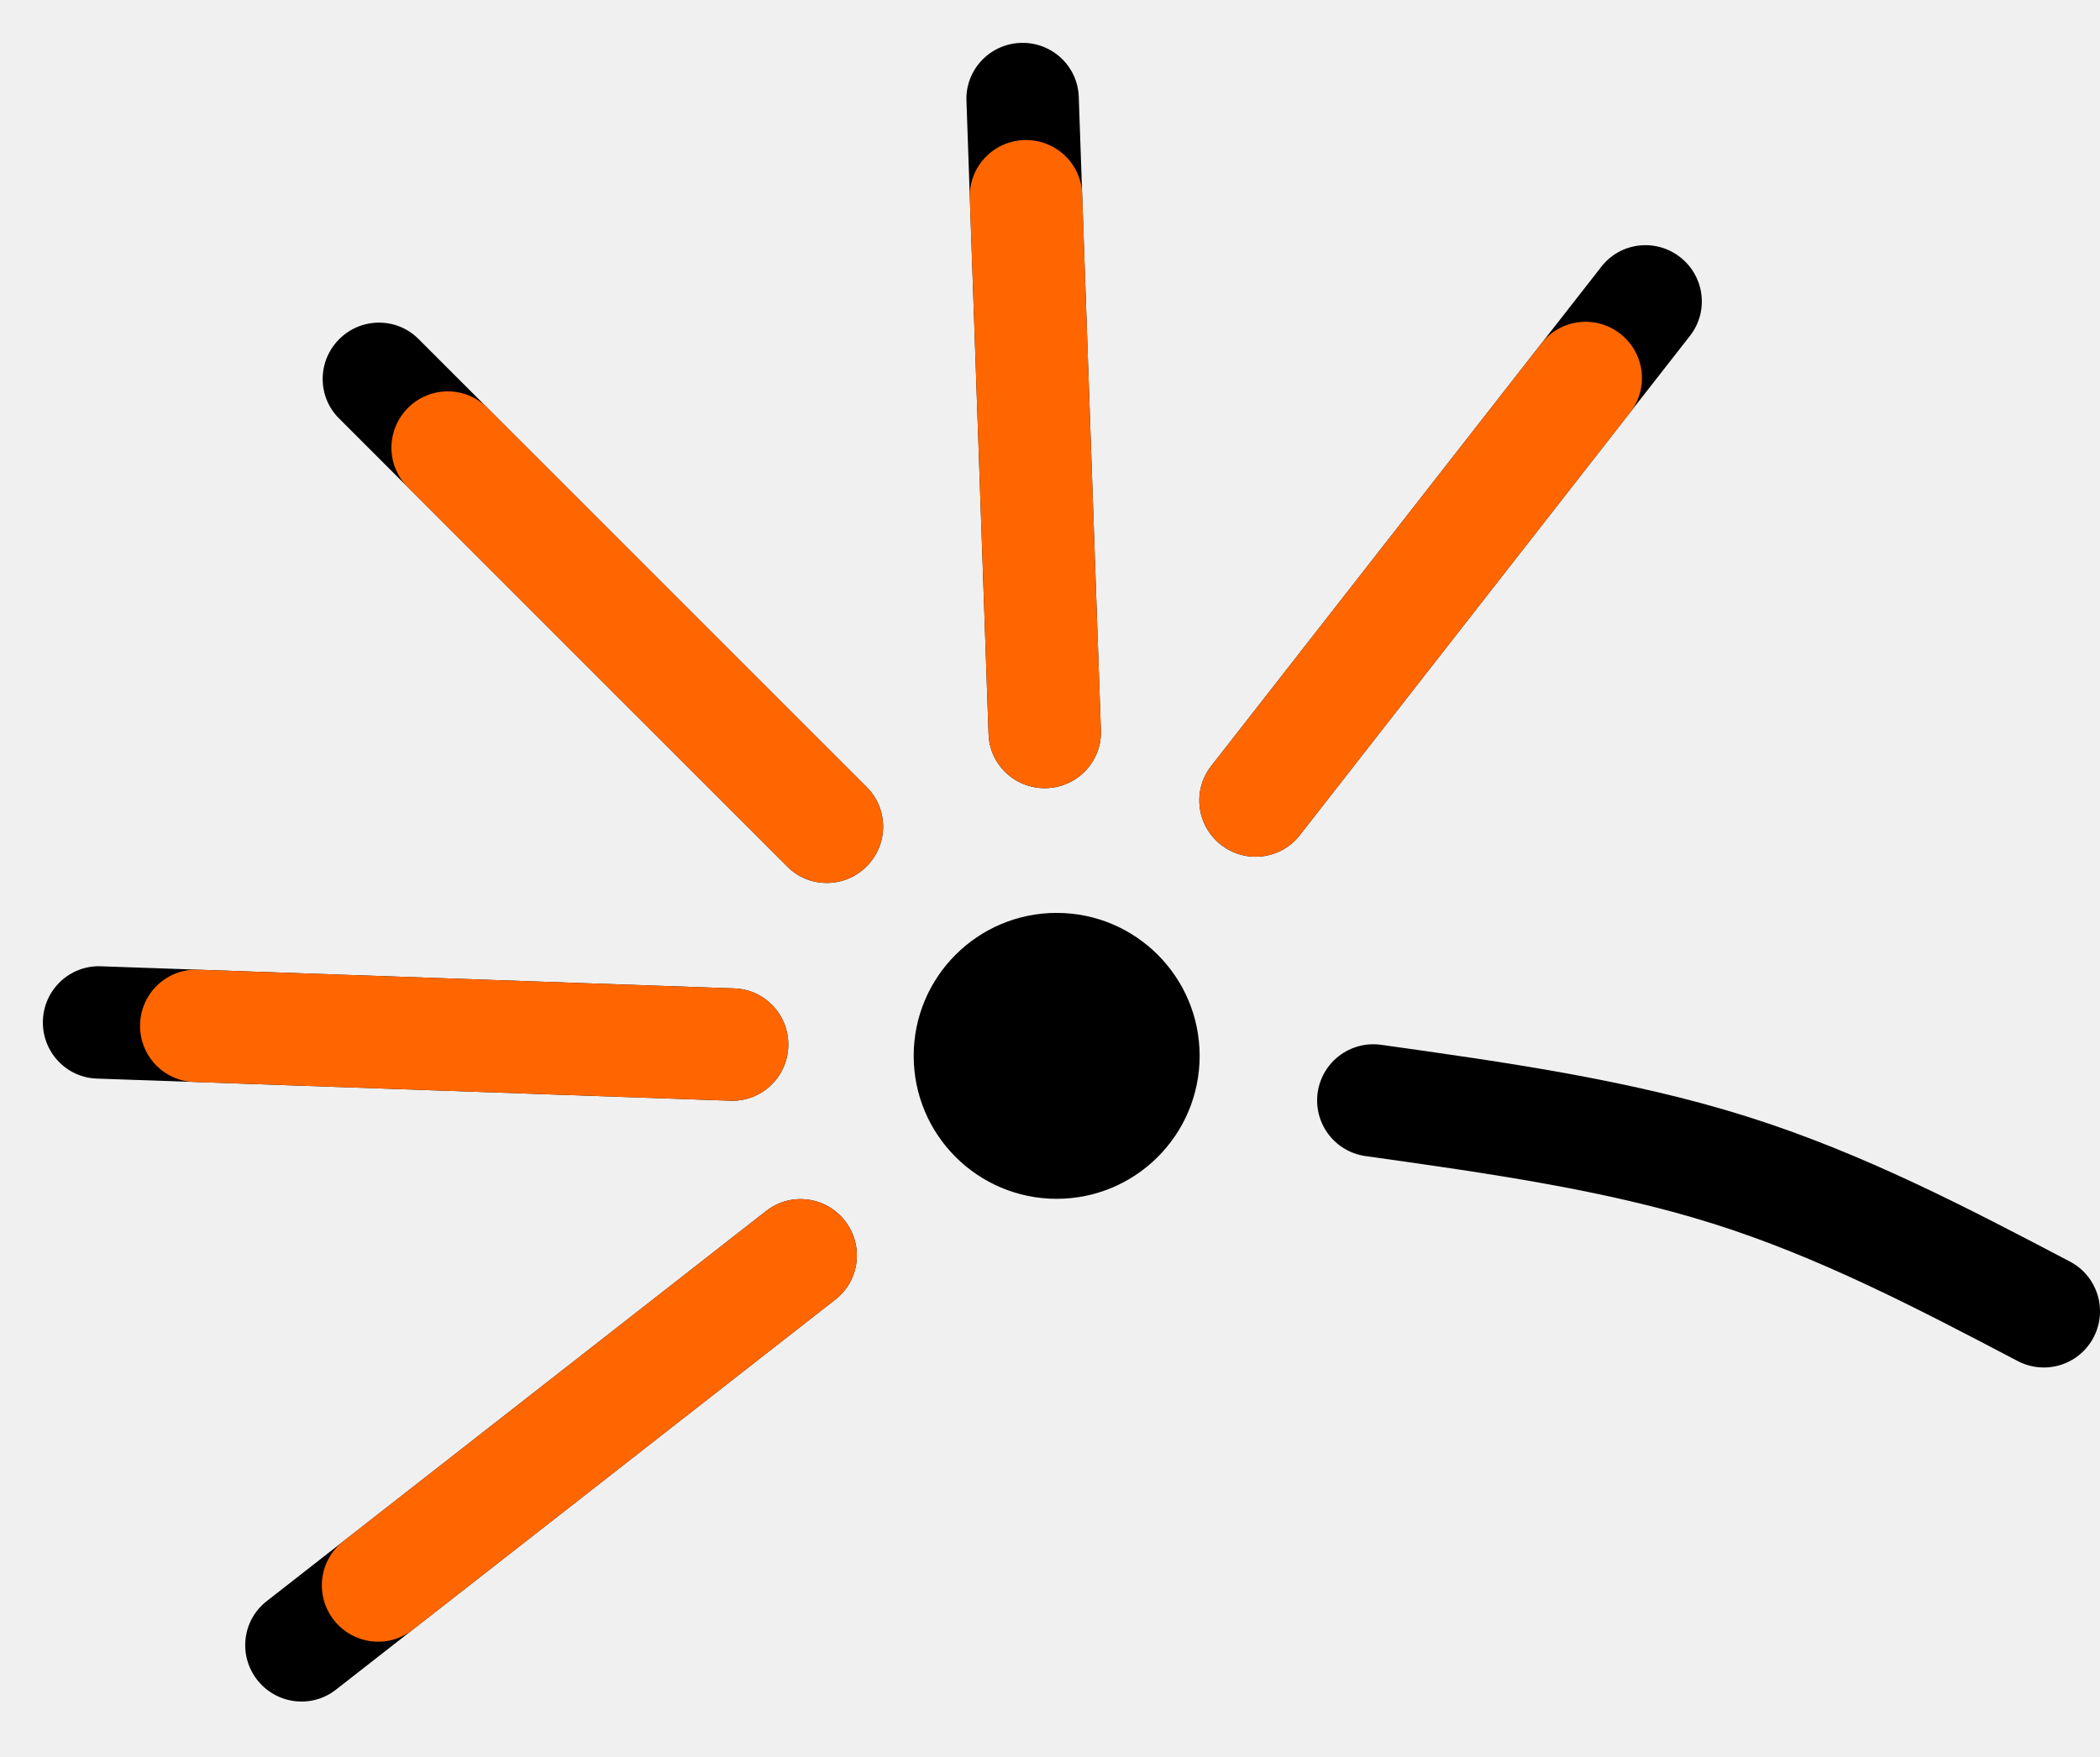
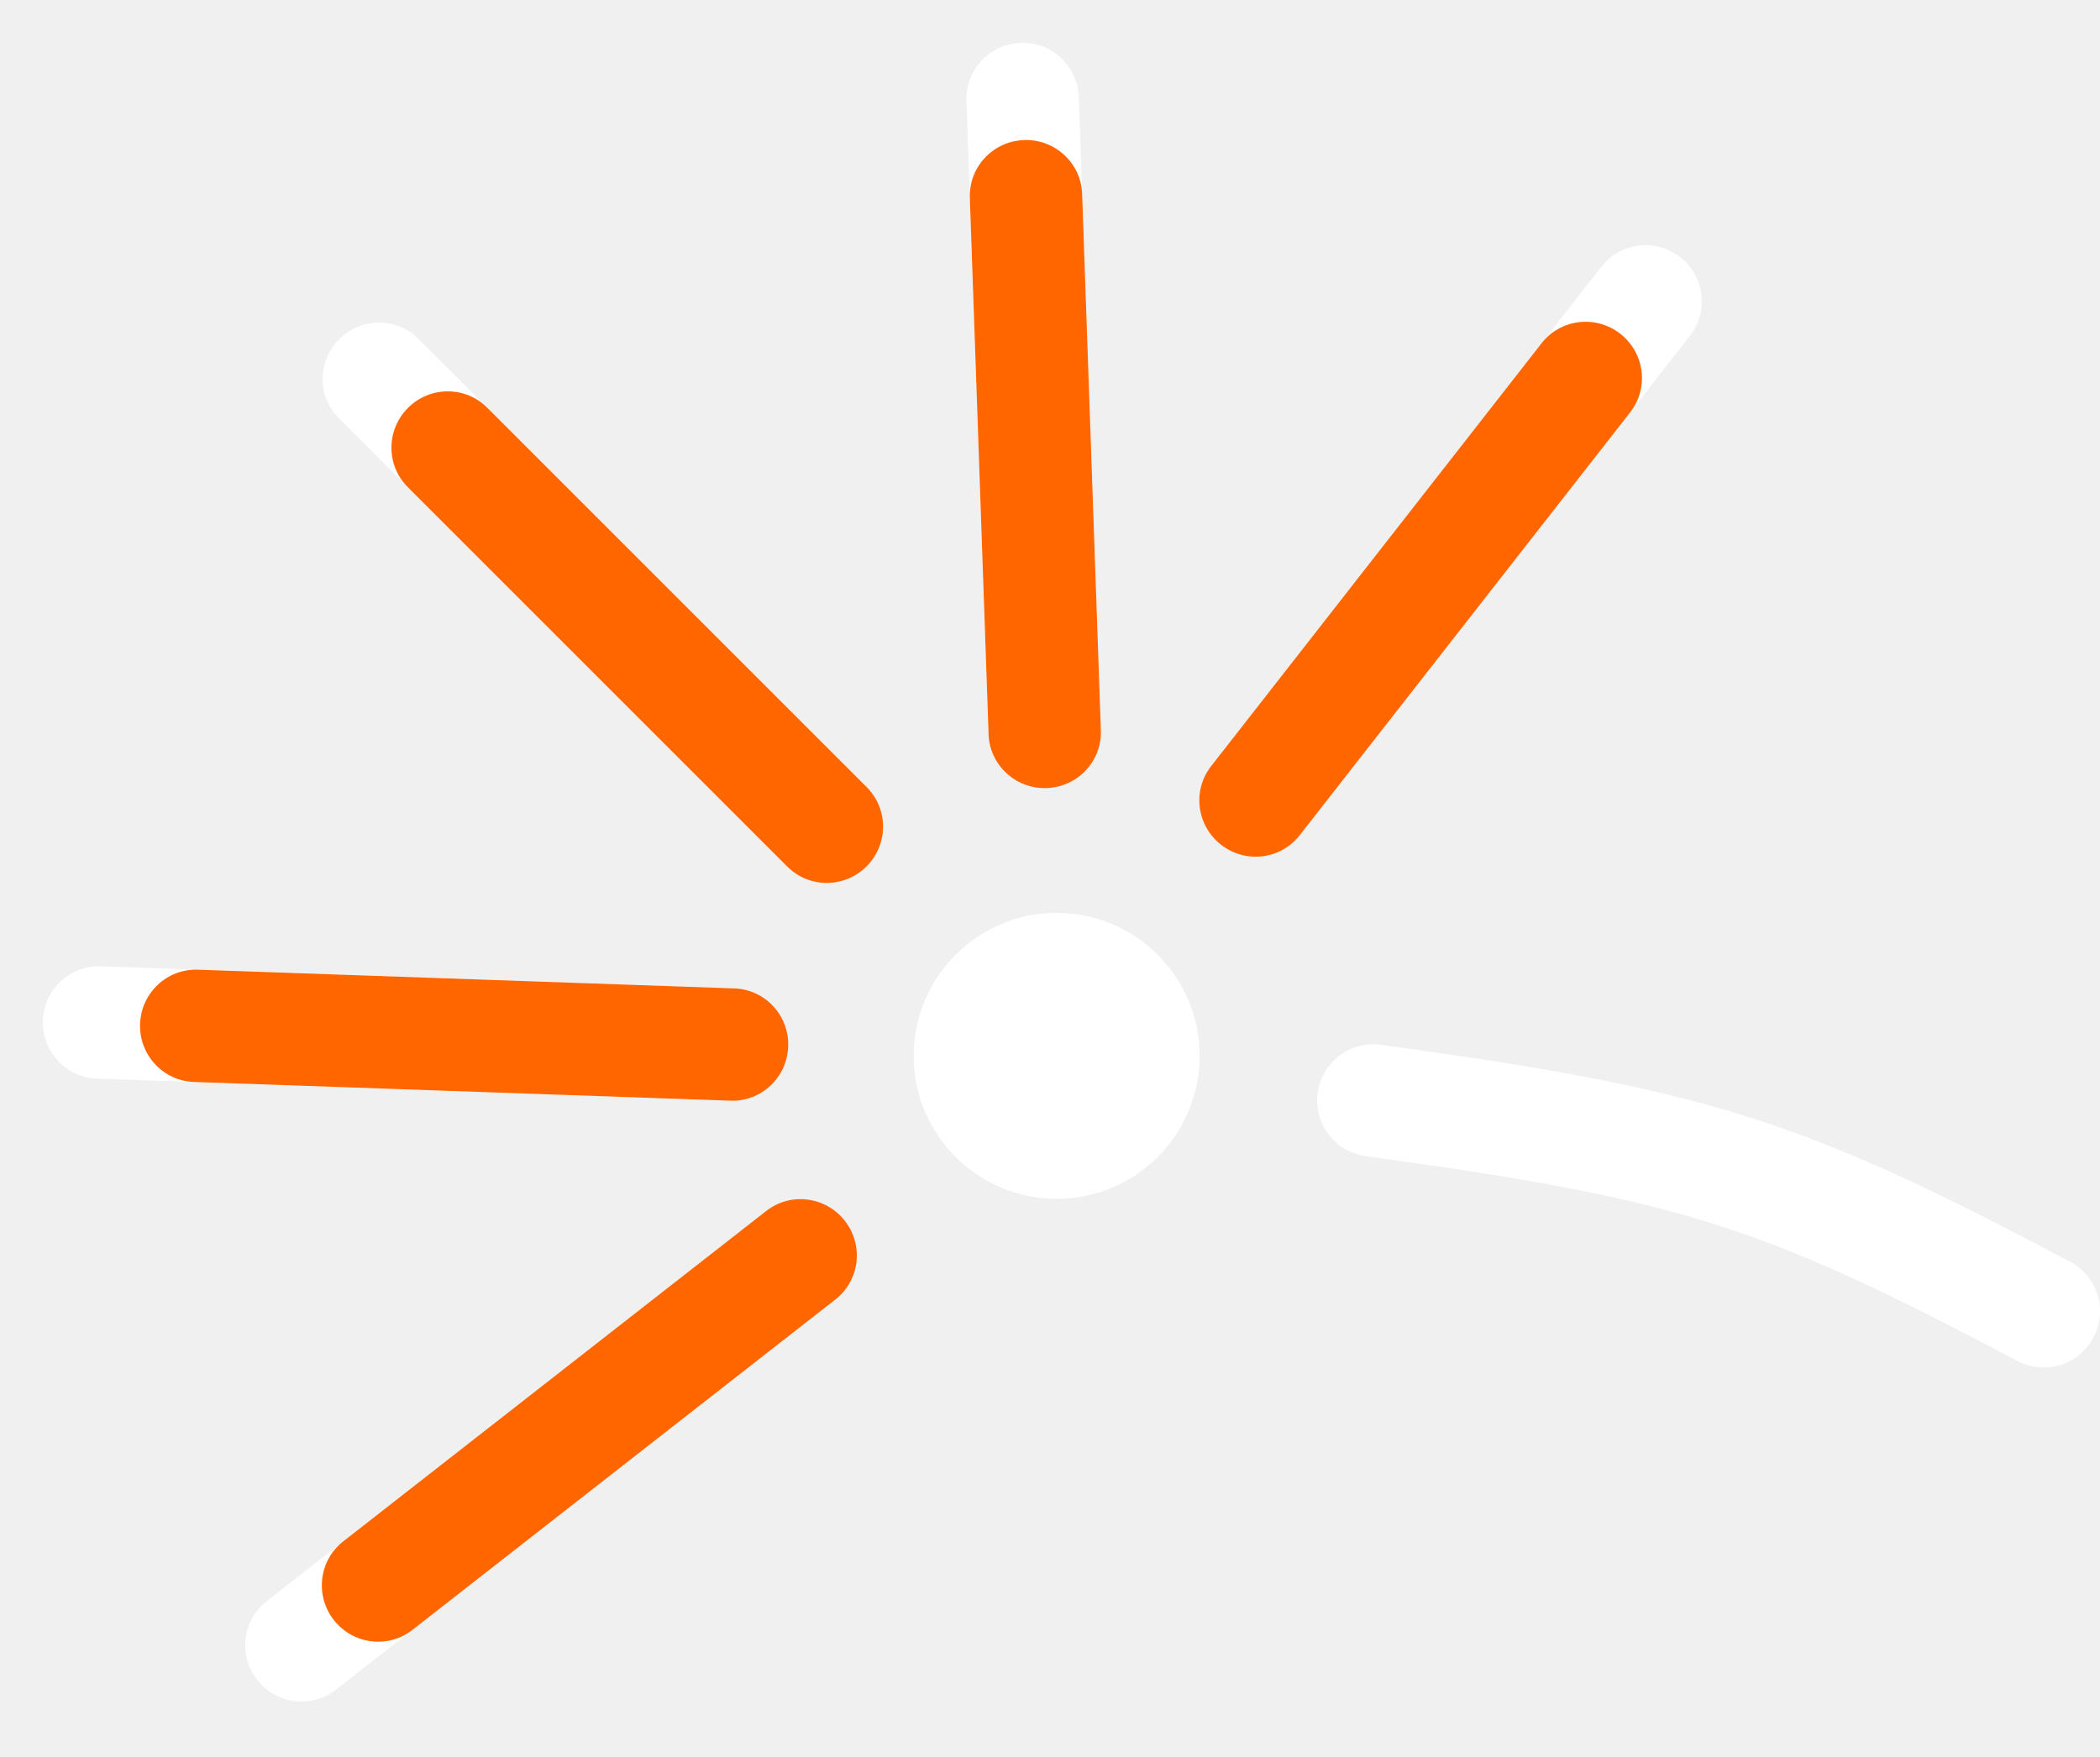
<svg xmlns="http://www.w3.org/2000/svg" width="48" height="40.163" viewBox="-1 -1 49 41" version="1.1" id="svg1">
  <defs id="defs1">
    </defs>
  <g id="layer1" transform="translate(-2.727915,-5.741211)">
    <g id="g2" transform="matrix(1.112044,0,0,1.112044,-0.3056474,2.692863)">
-       <circle style="fill:#000000" id="path1" cx="24" cy="24" r="3" />
+       <circle style="fill:#ffffff" id="path1" cx="24" cy="24" r="3" />
      <g id="g1-4" transform="matrix(-0.5320576,0.6810027,-0.7880107,-0.6156615,56.1313,21.83926)">
-         <rect style="fill:#000000;stroke-width:1.072" id="rect1-1-78" width="18.108" height="2.358" x="0.257" y="22.821" rx="1.356" ry="1.179" />
+         <rect style="fill:#ffffff;stroke-width:1.072" id="rect1-1-78" width="18.108" height="2.358" x="0.257" y="22.821" rx="1.356" ry="1.179" />
        <rect style="fill:#ff6600" id="rect1-4" width="15.746" height="2.358" x="2.618" y="22.821" rx="1.356" ry="1.179" />
      </g>
      <g id="g1-36" transform="matrix(0.03016031,0.8636783,-0.9993908,0.0348995,47.22199,1.68263)">
-         <rect style="fill:#000000;stroke-width:1.072" id="rect1-1-1" width="18.108" height="2.358" x="0.257" y="22.821" rx="1.356" ry="1.179" />
+         <rect style="fill:#ffffff;stroke-width:1.072" id="rect1-1-1" width="18.108" height="2.358" x="0.257" y="22.821" rx="1.356" ry="1.179" />
        <rect style="fill:#ff6600" id="rect1-2" width="15.746" height="2.358" x="2.618" y="22.821" rx="1.356" ry="1.179" />
      </g>
      <g id="g1-7" transform="matrix(0.6110851,0.6110851,-0.7071068,0.7071068,25.75951,-8.168321)">
-         <rect style="fill:#000000;stroke-width:1.072" id="rect1-1-5" width="18.108" height="2.358" x="0.257" y="22.821" rx="1.356" ry="1.179" />
+         <rect style="fill:#ffffff;stroke-width:1.072" id="rect1-1-5" width="18.108" height="2.358" x="0.257" y="22.821" rx="1.356" ry="1.179" />
        <rect style="fill:#ff6600" id="rect1-92" width="15.746" height="2.358" x="2.618" y="22.821" rx="1.356" ry="1.179" />
      </g>
      <g id="g1-8" transform="matrix(0.8636783,0.03016031,-0.0348995,0.9993908,3.34451,-0.7354704)">
-         <rect style="fill:#000000;stroke-width:1.072" id="rect1-1-7" width="18.108" height="2.358" x="0.257" y="22.821" rx="1.356" ry="1.179" />
+         <rect style="fill:#ffffff;stroke-width:1.072" id="rect1-1-7" width="18.108" height="2.358" x="0.257" y="22.821" rx="1.356" ry="1.179" />
        <rect style="fill:#ff6600" id="rect1-9" width="15.746" height="2.358" x="2.618" y="22.821" rx="1.356" ry="1.179" />
      </g>
      <g id="g1-3" transform="matrix(0.6810027,-0.5320576,0.6156615,0.7880108,-7.725787,18.32008)">
-         <rect style="fill:#000000;stroke-width:1.072" id="rect1-1-6" width="18.108" height="2.358" x="0.257" y="22.821" rx="1.356" ry="1.179" />
+         <rect style="fill:#ffffff;stroke-width:1.072" id="rect1-1-6" width="18.108" height="2.358" x="0.257" y="22.821" rx="1.356" ry="1.179" />
        <rect style="fill:#ff6600" id="rect1-0" width="15.746" height="2.358" x="2.618" y="22.821" rx="1.356" ry="1.179" />
      </g>
-       <path style="fill:none;stroke:#000000;stroke-width:2.358;stroke-linecap:round;stroke-linejoin:round;stroke-dasharray:none;stroke-opacity:1" d="m 30.71,24 c 2.59,0 5.179,0 7.604,0.404 2.425,0.404 4.684,1.212 6.944,2.02" id="path2" transform="rotate(8,23.98701,23.99469)" />
+       <path style="fill:none;stroke:#ffffff;stroke-width:2.358;stroke-linecap:round;stroke-linejoin:round;stroke-dasharray:none;stroke-opacity:1" d="m 30.71,24 c 2.59,0 5.179,0 7.604,0.404 2.425,0.404 4.684,1.212 6.944,2.02" id="path2" transform="rotate(8,23.98701,23.99469)" />
    </g>
  </g>
</svg>
